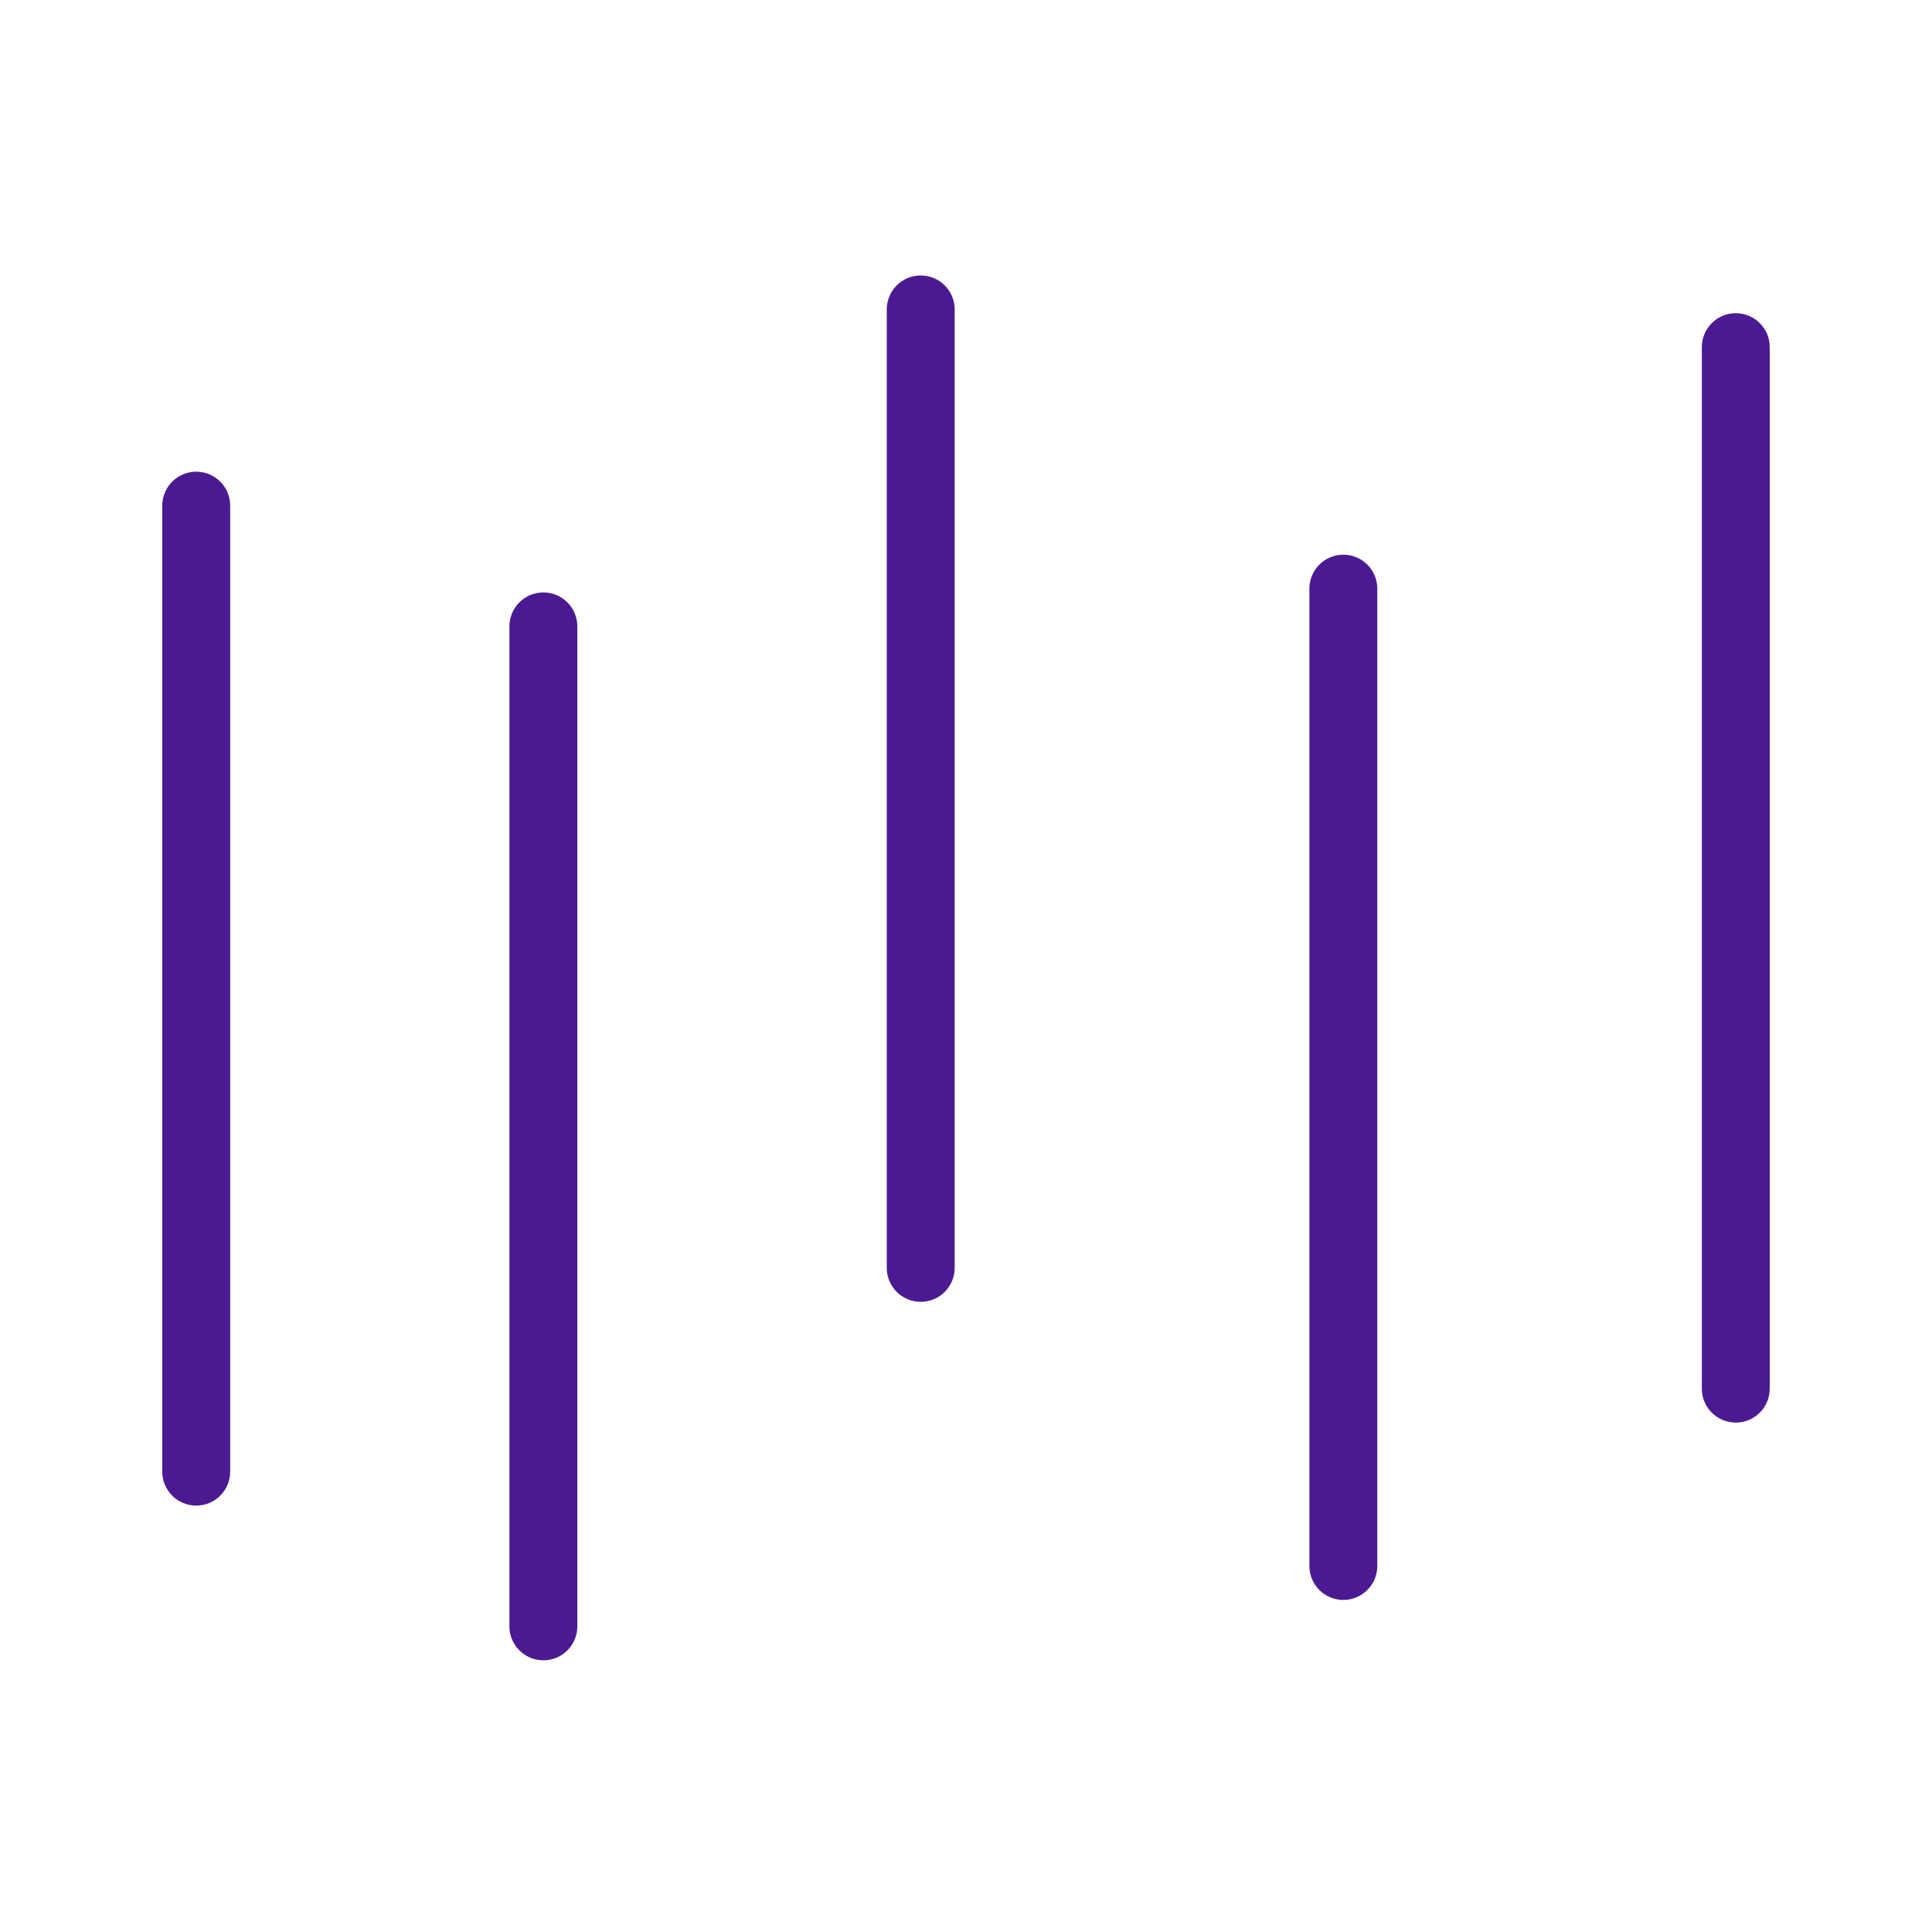
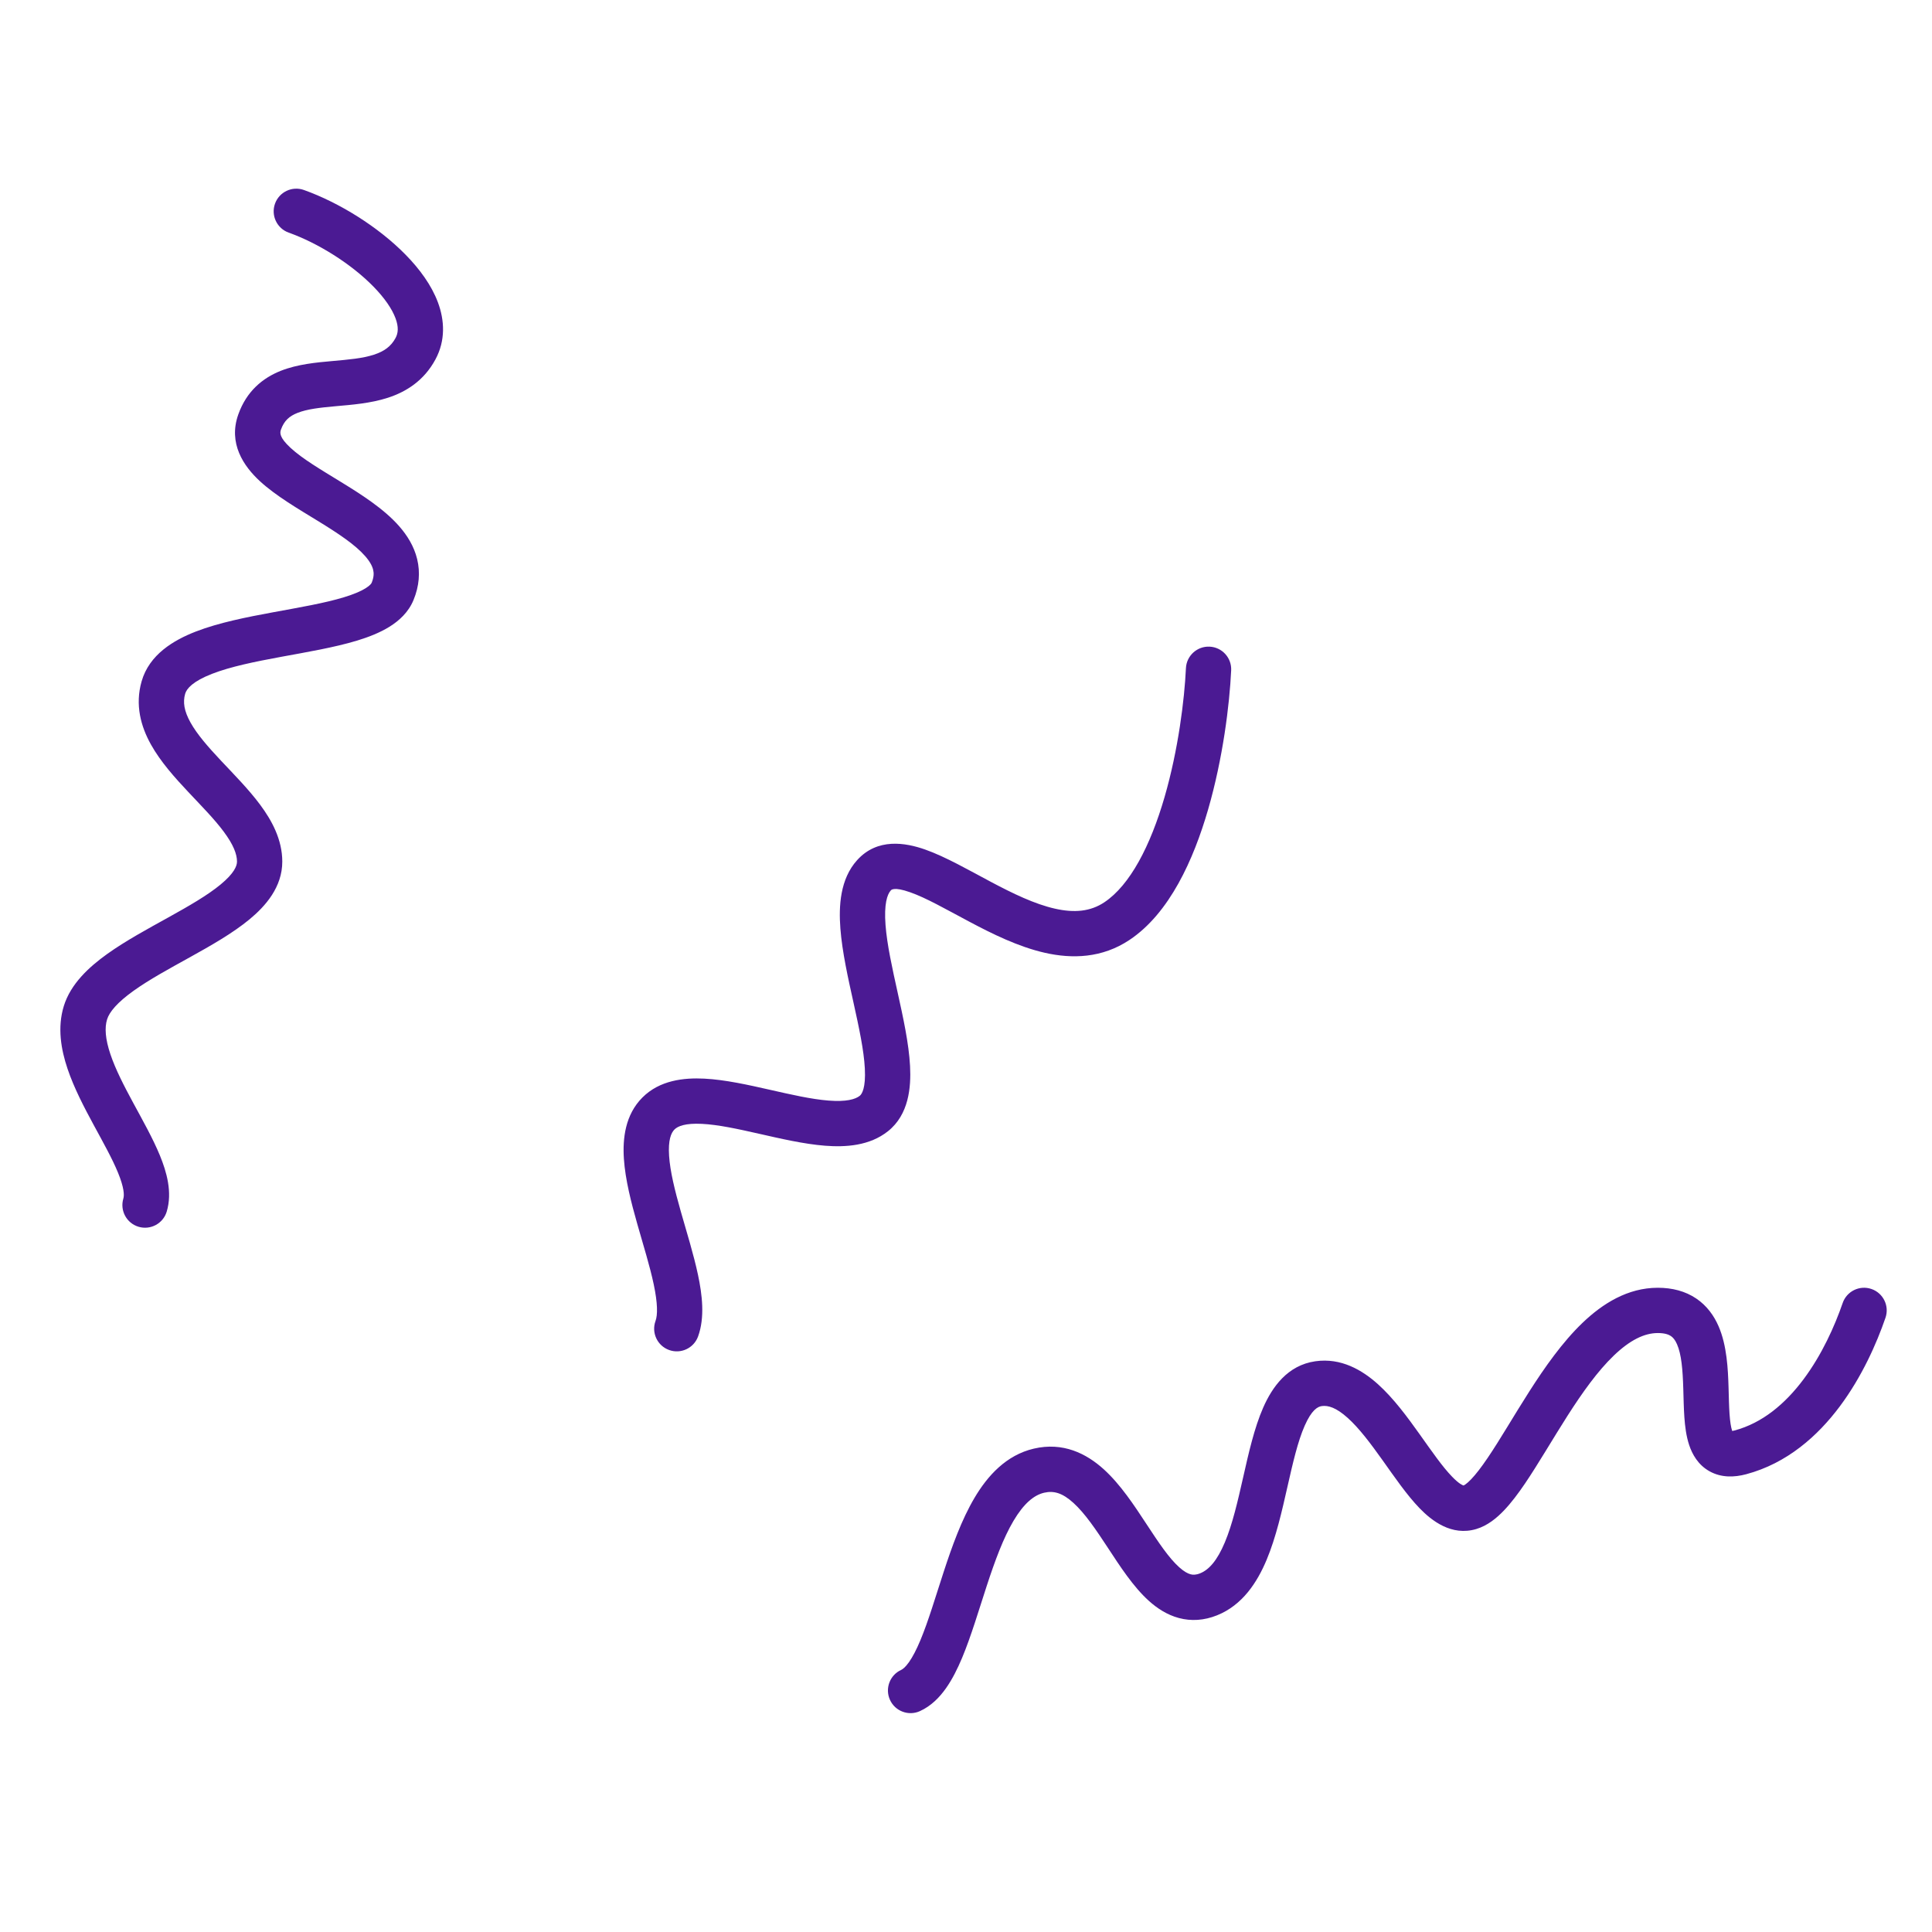
<svg xmlns="http://www.w3.org/2000/svg" width="256" height="256" viewBox="0 0 256 256" fill="none">
-   <path d="M21.5 195V67C21.5 64.515 23.515 62.5 26 62.5C28.485 62.5 30.5 64.515 30.5 67V195C30.5 197.485 28.485 199.5 26 199.5C23.515 199.5 21.5 197.485 21.5 195Z" fill="#4B1A93" />
-   <path d="M67.5 215.5V83C67.5 80.515 69.515 78.5 72 78.5C74.485 78.5 76.5 80.515 76.5 83V215.5C76.5 217.985 74.485 220 72 220C69.515 220 67.5 217.985 67.5 215.5Z" fill="#4B1A93" />
-   <path d="M117.5 168V41C117.5 38.515 119.515 36.5 122 36.5C124.485 36.5 126.5 38.515 126.5 41V168C126.5 170.485 124.485 172.5 122 172.5C119.515 172.5 117.5 170.485 117.5 168Z" fill="#4B1A93" />
-   <path d="M173.5 207.5V78C173.5 75.515 175.515 73.5 178 73.5C180.485 73.5 182.5 75.515 182.5 78V207.5C182.5 209.985 180.485 212 178 212C175.515 212 173.5 209.985 173.5 207.5Z" fill="#4B1A93" />
-   <path d="M225.5 184V46C225.5 43.515 227.515 41.5 230 41.5C232.485 41.5 234.5 43.515 234.5 46V184C234.5 186.485 232.485 188.5 230 188.5C227.515 188.5 225.5 186.485 225.5 184Z" fill="#4B1A93" />
+   <path d="M244.163 172.658C244.702 171.092 246.409 170.259 247.976 170.798C249.542 171.337 250.375 173.044 249.836 174.61C248.66 178.03 246.711 182.434 243.784 186.353C240.859 190.267 236.8 193.899 231.372 195.345C229.807 195.762 228.086 195.819 226.533 194.958C224.991 194.104 224.225 192.68 223.825 191.48C223.427 190.288 223.269 188.964 223.186 187.769C223.102 186.565 223.081 185.226 223.045 184.041C222.967 181.448 222.798 179.455 222.213 178.117C221.956 177.528 221.675 177.217 221.401 177.032C221.133 176.852 220.635 176.635 219.666 176.635C217.889 176.635 215.979 177.565 213.837 179.62C211.706 181.665 209.68 184.504 207.692 187.614C205.817 190.547 203.795 194.033 202.075 196.567C201.18 197.886 200.242 199.143 199.268 200.159C198.334 201.134 197.119 202.153 195.623 202.602C192.324 203.59 189.685 201.478 188.11 199.855C186.408 198.101 184.72 195.626 183.208 193.504C181.594 191.239 180.099 189.248 178.577 187.879C177.056 186.512 175.985 186.193 175.141 186.313C174.594 186.392 173.804 186.815 172.878 188.915C171.967 190.982 171.324 193.774 170.582 197.053C169.875 200.172 169.082 203.709 167.832 206.69C166.592 209.645 164.651 212.685 161.252 214.043C159.55 214.723 157.844 214.834 156.207 214.396C154.627 213.974 153.311 213.095 152.229 212.121C150.15 210.25 148.368 207.478 146.85 205.167C145.203 202.66 143.778 200.544 142.235 199.142C140.807 197.845 139.654 197.488 138.351 197.794C137.003 198.111 135.663 199.212 134.294 201.521C132.936 203.814 131.835 206.815 130.754 210.116C129.719 213.28 128.675 216.822 127.49 219.657C126.887 221.099 126.19 222.508 125.344 223.705C124.505 224.893 123.393 226.052 121.897 226.731C120.388 227.416 118.61 226.749 117.925 225.24C117.24 223.732 117.908 221.954 119.417 221.269C119.591 221.189 119.95 220.943 120.445 220.243C120.933 219.552 121.433 218.591 121.955 217.344C123.017 214.802 123.925 211.694 125.052 208.25C126.134 204.944 127.405 201.379 129.132 198.464C130.849 195.566 133.309 192.816 136.978 191.953C140.838 191.046 143.938 192.584 146.268 194.7C148.483 196.712 150.323 199.525 151.865 201.873C153.536 204.417 154.867 206.424 156.243 207.662C156.888 208.243 157.386 208.501 157.756 208.601C158.069 208.684 158.451 208.7 159.026 208.471C160.183 208.008 161.279 206.801 162.298 204.37C163.307 201.966 163.994 198.979 164.73 195.728C165.43 192.635 166.193 189.206 167.388 186.495C168.569 183.817 170.589 180.903 174.293 180.374C177.701 179.888 180.503 181.542 182.588 183.417C184.672 185.291 186.518 187.812 188.093 190.022C189.77 192.375 191.119 194.339 192.417 195.676C193.34 196.627 193.8 196.806 193.938 196.836C193.981 196.815 194.06 196.773 194.175 196.691C194.372 196.551 194.626 196.332 194.937 196.008C195.569 195.348 196.287 194.411 197.11 193.198C198.825 190.67 200.487 187.746 202.636 184.383C204.672 181.198 207.012 177.854 209.683 175.291C212.343 172.739 215.672 170.635 219.666 170.635C221.581 170.635 223.304 171.081 224.75 172.053C226.188 173.02 227.114 174.349 227.71 175.713C228.834 178.282 228.969 181.447 229.042 183.859C229.082 185.177 229.099 186.304 229.171 187.353C229.245 188.409 229.363 189.123 229.516 189.581C229.52 189.592 229.523 189.602 229.527 189.612C229.607 189.598 229.706 189.579 229.827 189.547C233.509 188.566 236.537 186.028 238.978 182.762C241.416 179.499 243.112 175.711 244.163 172.658ZM160.279 85.685C161.934 85.762 163.213 87.165 163.136 88.82C162.925 93.356 162.046 100.484 160.075 107.281C158.156 113.896 154.981 121.005 149.654 124.553C146.023 126.971 142.069 127.069 138.456 126.252C134.922 125.453 131.438 123.72 128.437 122.126C125.258 120.437 122.741 118.985 120.599 118.23C118.378 117.446 118.076 117.942 118.027 117.996C117.551 118.525 117.127 119.814 117.337 122.567C117.536 125.173 118.218 128.242 118.955 131.572C119.661 134.767 120.429 138.251 120.587 141.26C120.736 144.096 120.422 147.686 117.67 149.886C115.222 151.842 112.026 152.026 109.308 151.813C106.511 151.593 103.407 150.868 100.633 150.24C97.728 149.582 95.163 149.025 93.012 148.917C90.793 148.806 89.811 149.223 89.37 149.664C88.927 150.107 88.516 151.053 88.658 153.163C88.796 155.221 89.411 157.714 90.21 160.527C90.974 163.213 91.921 166.244 92.491 168.938C93.04 171.535 93.419 174.555 92.498 177.088C91.931 178.645 90.21 179.448 88.653 178.881C87.096 178.314 86.293 176.593 86.86 175.036C87.153 174.232 87.154 172.7 86.621 170.178C86.108 167.752 85.27 165.094 84.439 162.167C83.644 159.367 82.855 156.322 82.67 153.563C82.489 150.857 82.838 147.707 85.128 145.419C87.42 143.129 90.615 142.789 93.312 142.924C96.078 143.063 99.169 143.757 101.959 144.389C104.879 145.05 107.508 145.653 109.778 145.831C112.128 146.016 113.335 145.669 113.924 145.198C114.209 144.971 114.731 144.161 114.595 141.574C114.468 139.16 113.832 136.195 113.096 132.867C112.39 129.675 111.592 126.145 111.354 123.023C111.127 120.051 111.312 116.485 113.569 113.98C116.253 111 119.975 111.647 122.594 112.57C125.293 113.522 128.433 115.33 131.251 116.827C134.249 118.419 137.105 119.796 139.778 120.4C142.371 120.987 144.491 120.782 146.328 119.559C149.747 117.281 152.444 112.052 154.312 105.61C156.127 99.352 156.948 92.704 157.142 88.542C157.219 86.887 158.624 85.608 160.279 85.685ZM31.404 114.167C31.404 113.157 30.909 111.903 29.66 110.219C28.409 108.533 26.766 106.875 24.929 104.92C23.194 103.073 21.28 100.952 19.996 98.645C18.672 96.267 17.867 93.419 18.764 90.283C19.782 86.726 23.015 84.823 25.942 83.686C28.989 82.504 32.722 81.768 36.157 81.135C39.732 80.476 42.987 79.926 45.568 79.142C46.843 78.754 47.787 78.355 48.433 77.954C49.08 77.553 49.221 77.281 49.246 77.222C49.552 76.477 49.551 75.94 49.443 75.496C49.323 75.003 49.014 74.403 48.378 73.679C47.037 72.15 44.819 70.683 42.098 69.014C39.588 67.473 36.555 65.71 34.44 63.761C32.289 61.778 30.204 58.75 31.58 54.903C32.674 51.843 34.792 50.091 37.209 49.133C39.43 48.253 41.963 48.025 44.008 47.843C46.245 47.643 48.03 47.49 49.537 47.001C50.906 46.556 51.81 45.905 52.416 44.781C52.758 44.145 52.843 43.341 52.408 42.17C51.949 40.938 50.968 39.492 49.48 37.972C46.505 34.931 42.101 32.197 38.255 30.825C36.695 30.268 35.881 28.553 36.438 26.992C36.995 25.432 38.711 24.618 40.271 25.175C44.929 26.837 50.123 30.05 53.768 33.775C55.591 35.638 57.176 37.779 58.031 40.078C58.908 42.438 59.055 45.109 57.697 47.628C56.177 50.448 53.816 51.92 51.389 52.708C49.1 53.451 46.557 53.64 44.541 53.819C42.335 54.016 40.692 54.207 39.419 54.711C38.345 55.137 37.653 55.736 37.229 56.923C37.086 57.324 36.975 57.937 38.506 59.349C40.074 60.794 42.431 62.178 45.236 63.899C47.83 65.492 50.851 67.4 52.888 69.721C53.942 70.921 54.858 72.365 55.274 74.079C55.702 75.842 55.548 77.675 54.792 79.509C54.121 81.139 52.866 82.266 51.595 83.054C50.323 83.842 48.825 84.423 47.313 84.883C44.318 85.793 40.61 86.415 37.245 87.035C33.739 87.681 30.553 88.333 28.113 89.28C25.552 90.274 24.73 91.243 24.533 91.934C24.215 93.045 24.398 94.218 25.238 95.727C26.117 97.307 27.544 98.941 29.301 100.811C30.957 102.572 32.959 104.594 34.479 106.644C36.001 108.695 37.404 111.233 37.404 114.167C37.404 117.53 35.208 120.045 33.05 121.827C30.828 123.663 27.923 125.308 25.23 126.803C22.424 128.36 19.802 129.779 17.7 131.284C15.525 132.841 14.49 134.097 14.189 135.075C13.849 136.179 13.949 137.667 14.63 139.692C15.307 141.703 16.422 143.865 17.68 146.189C18.884 148.412 20.264 150.858 21.187 153.105C22.073 155.263 22.865 157.968 22.092 160.541C21.616 162.128 19.943 163.028 18.356 162.552C16.769 162.075 15.869 160.402 16.345 158.815C16.484 158.355 16.44 157.342 15.636 155.385C14.87 153.517 13.707 151.45 12.405 149.046C11.158 146.743 9.805 144.165 8.944 141.605C8.088 139.061 7.58 136.149 8.455 133.309C9.368 130.343 11.827 128.11 14.207 126.405C16.661 124.649 19.658 123.033 22.319 121.557C25.093 120.017 27.503 118.628 29.229 117.202C31.02 115.723 31.404 114.748 31.404 114.167Z" fill="#4B1A93" />
</svg>
